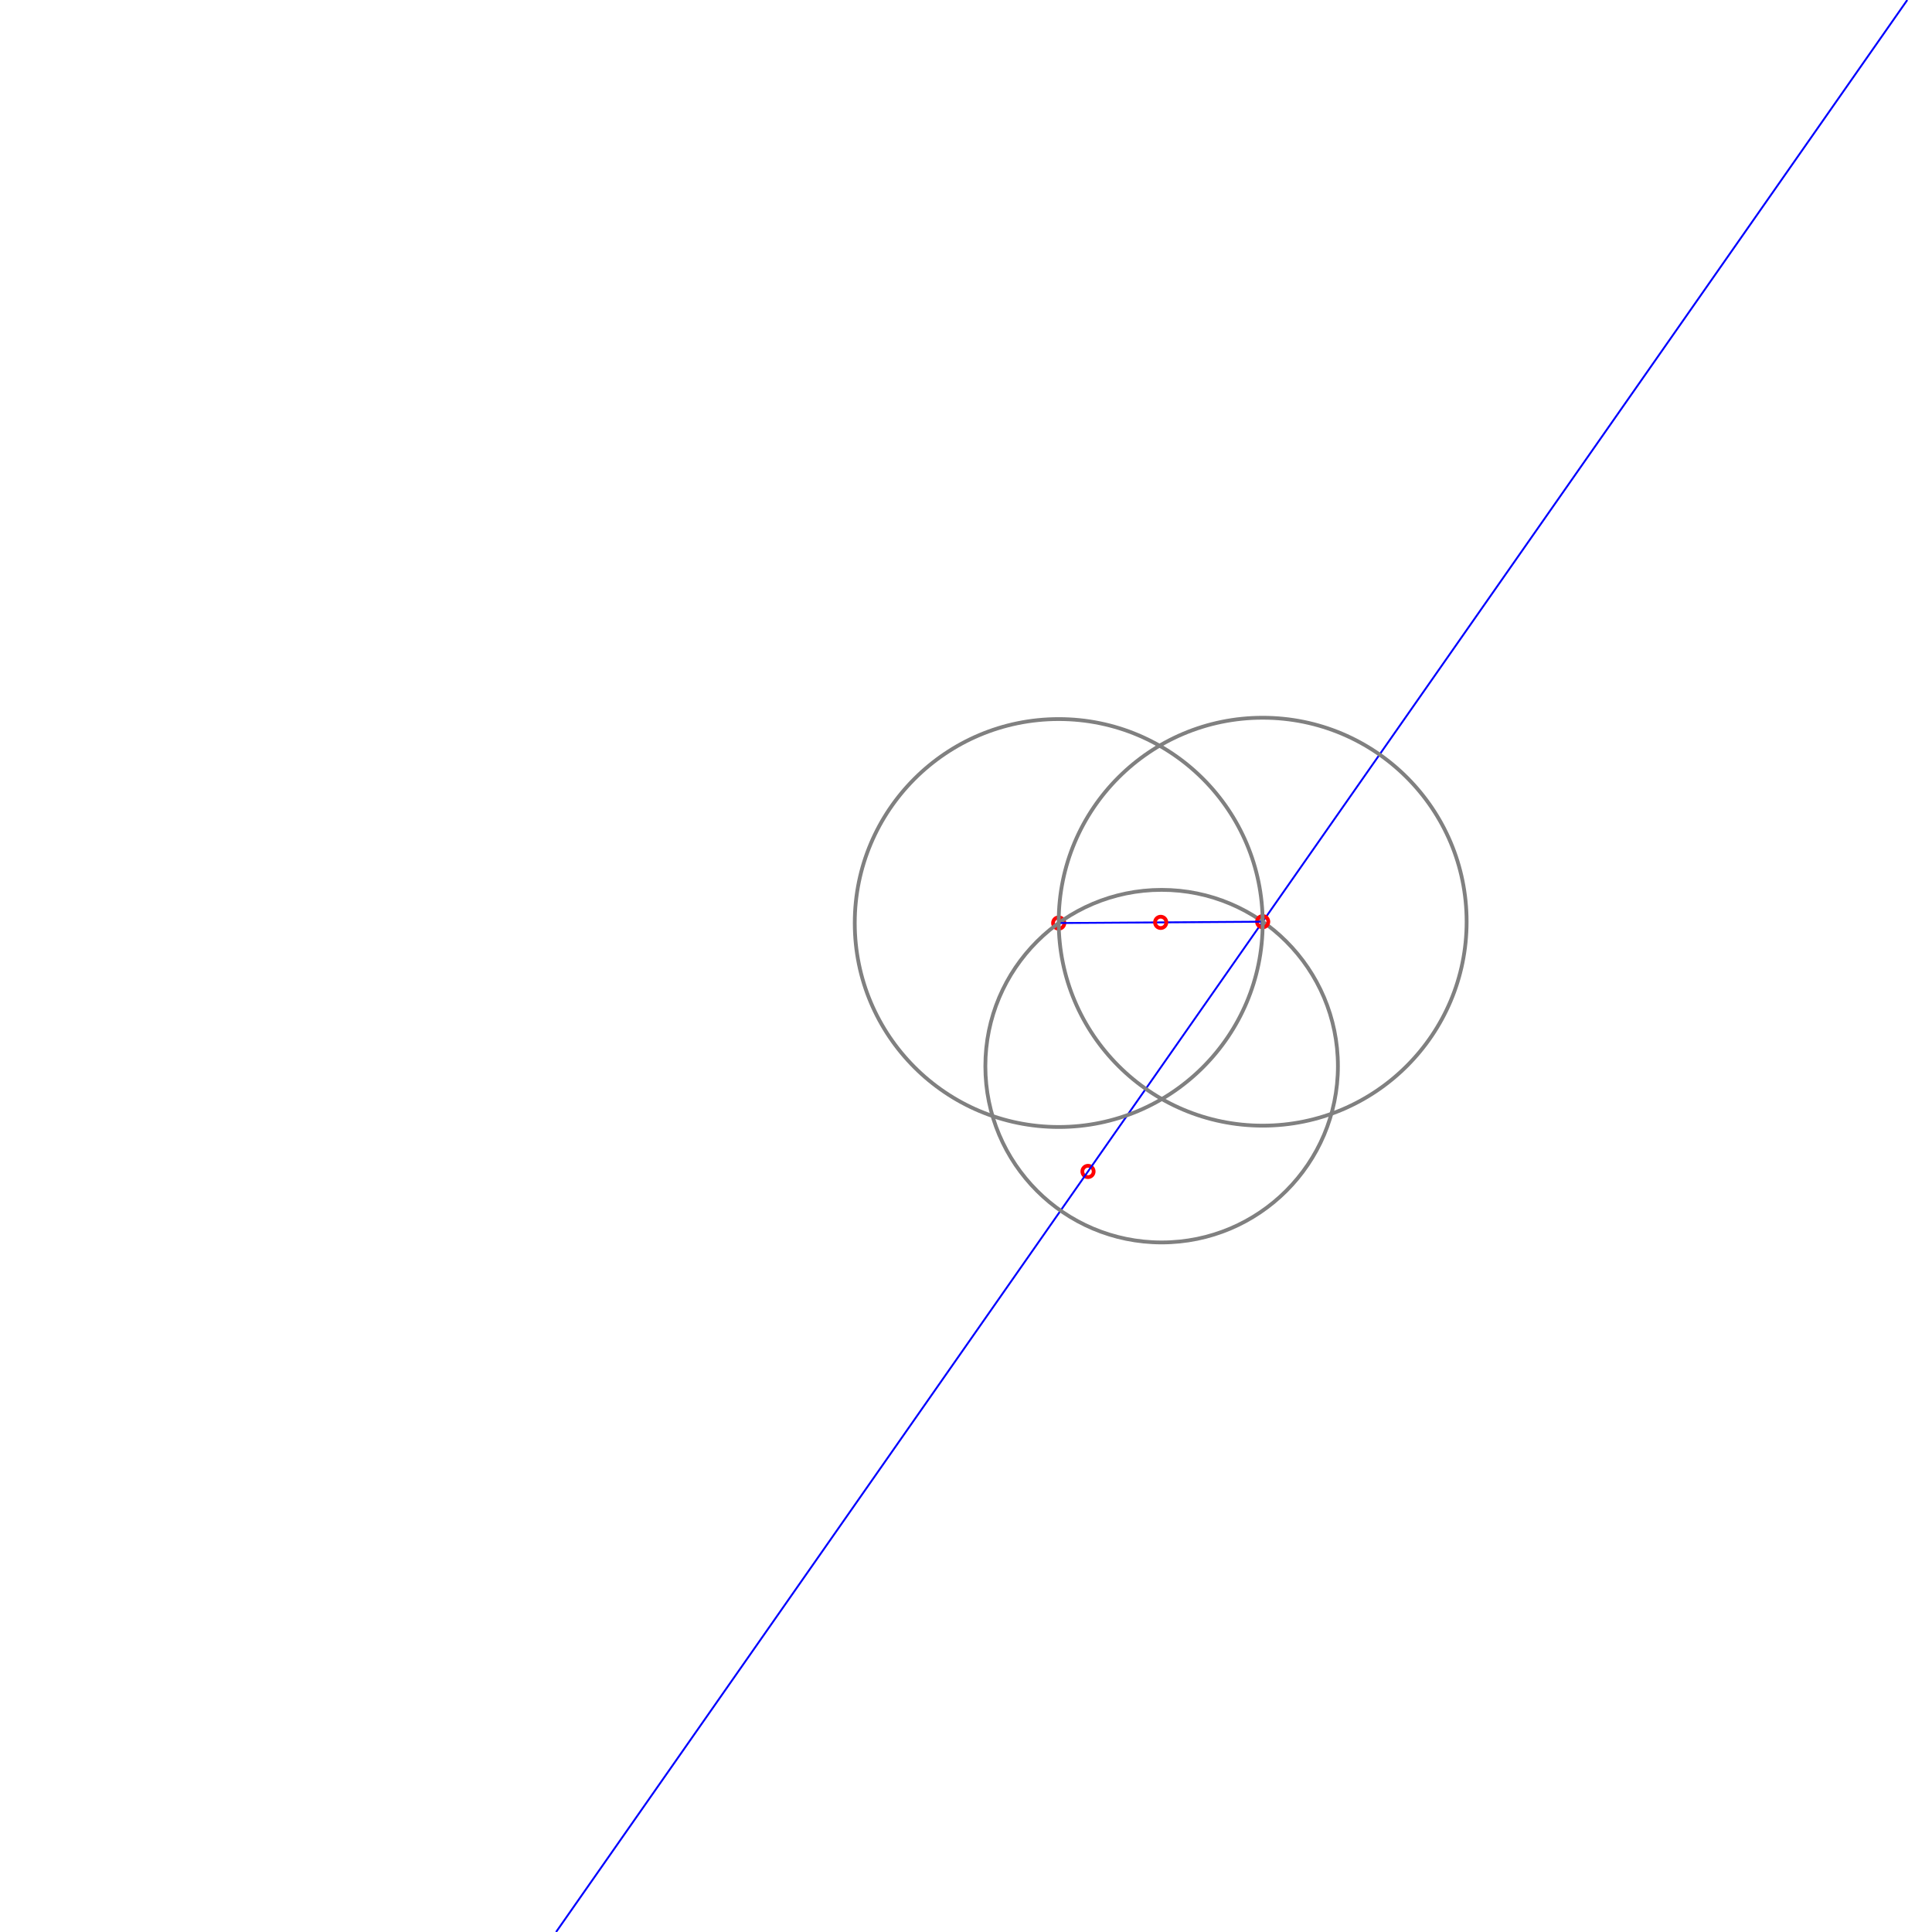
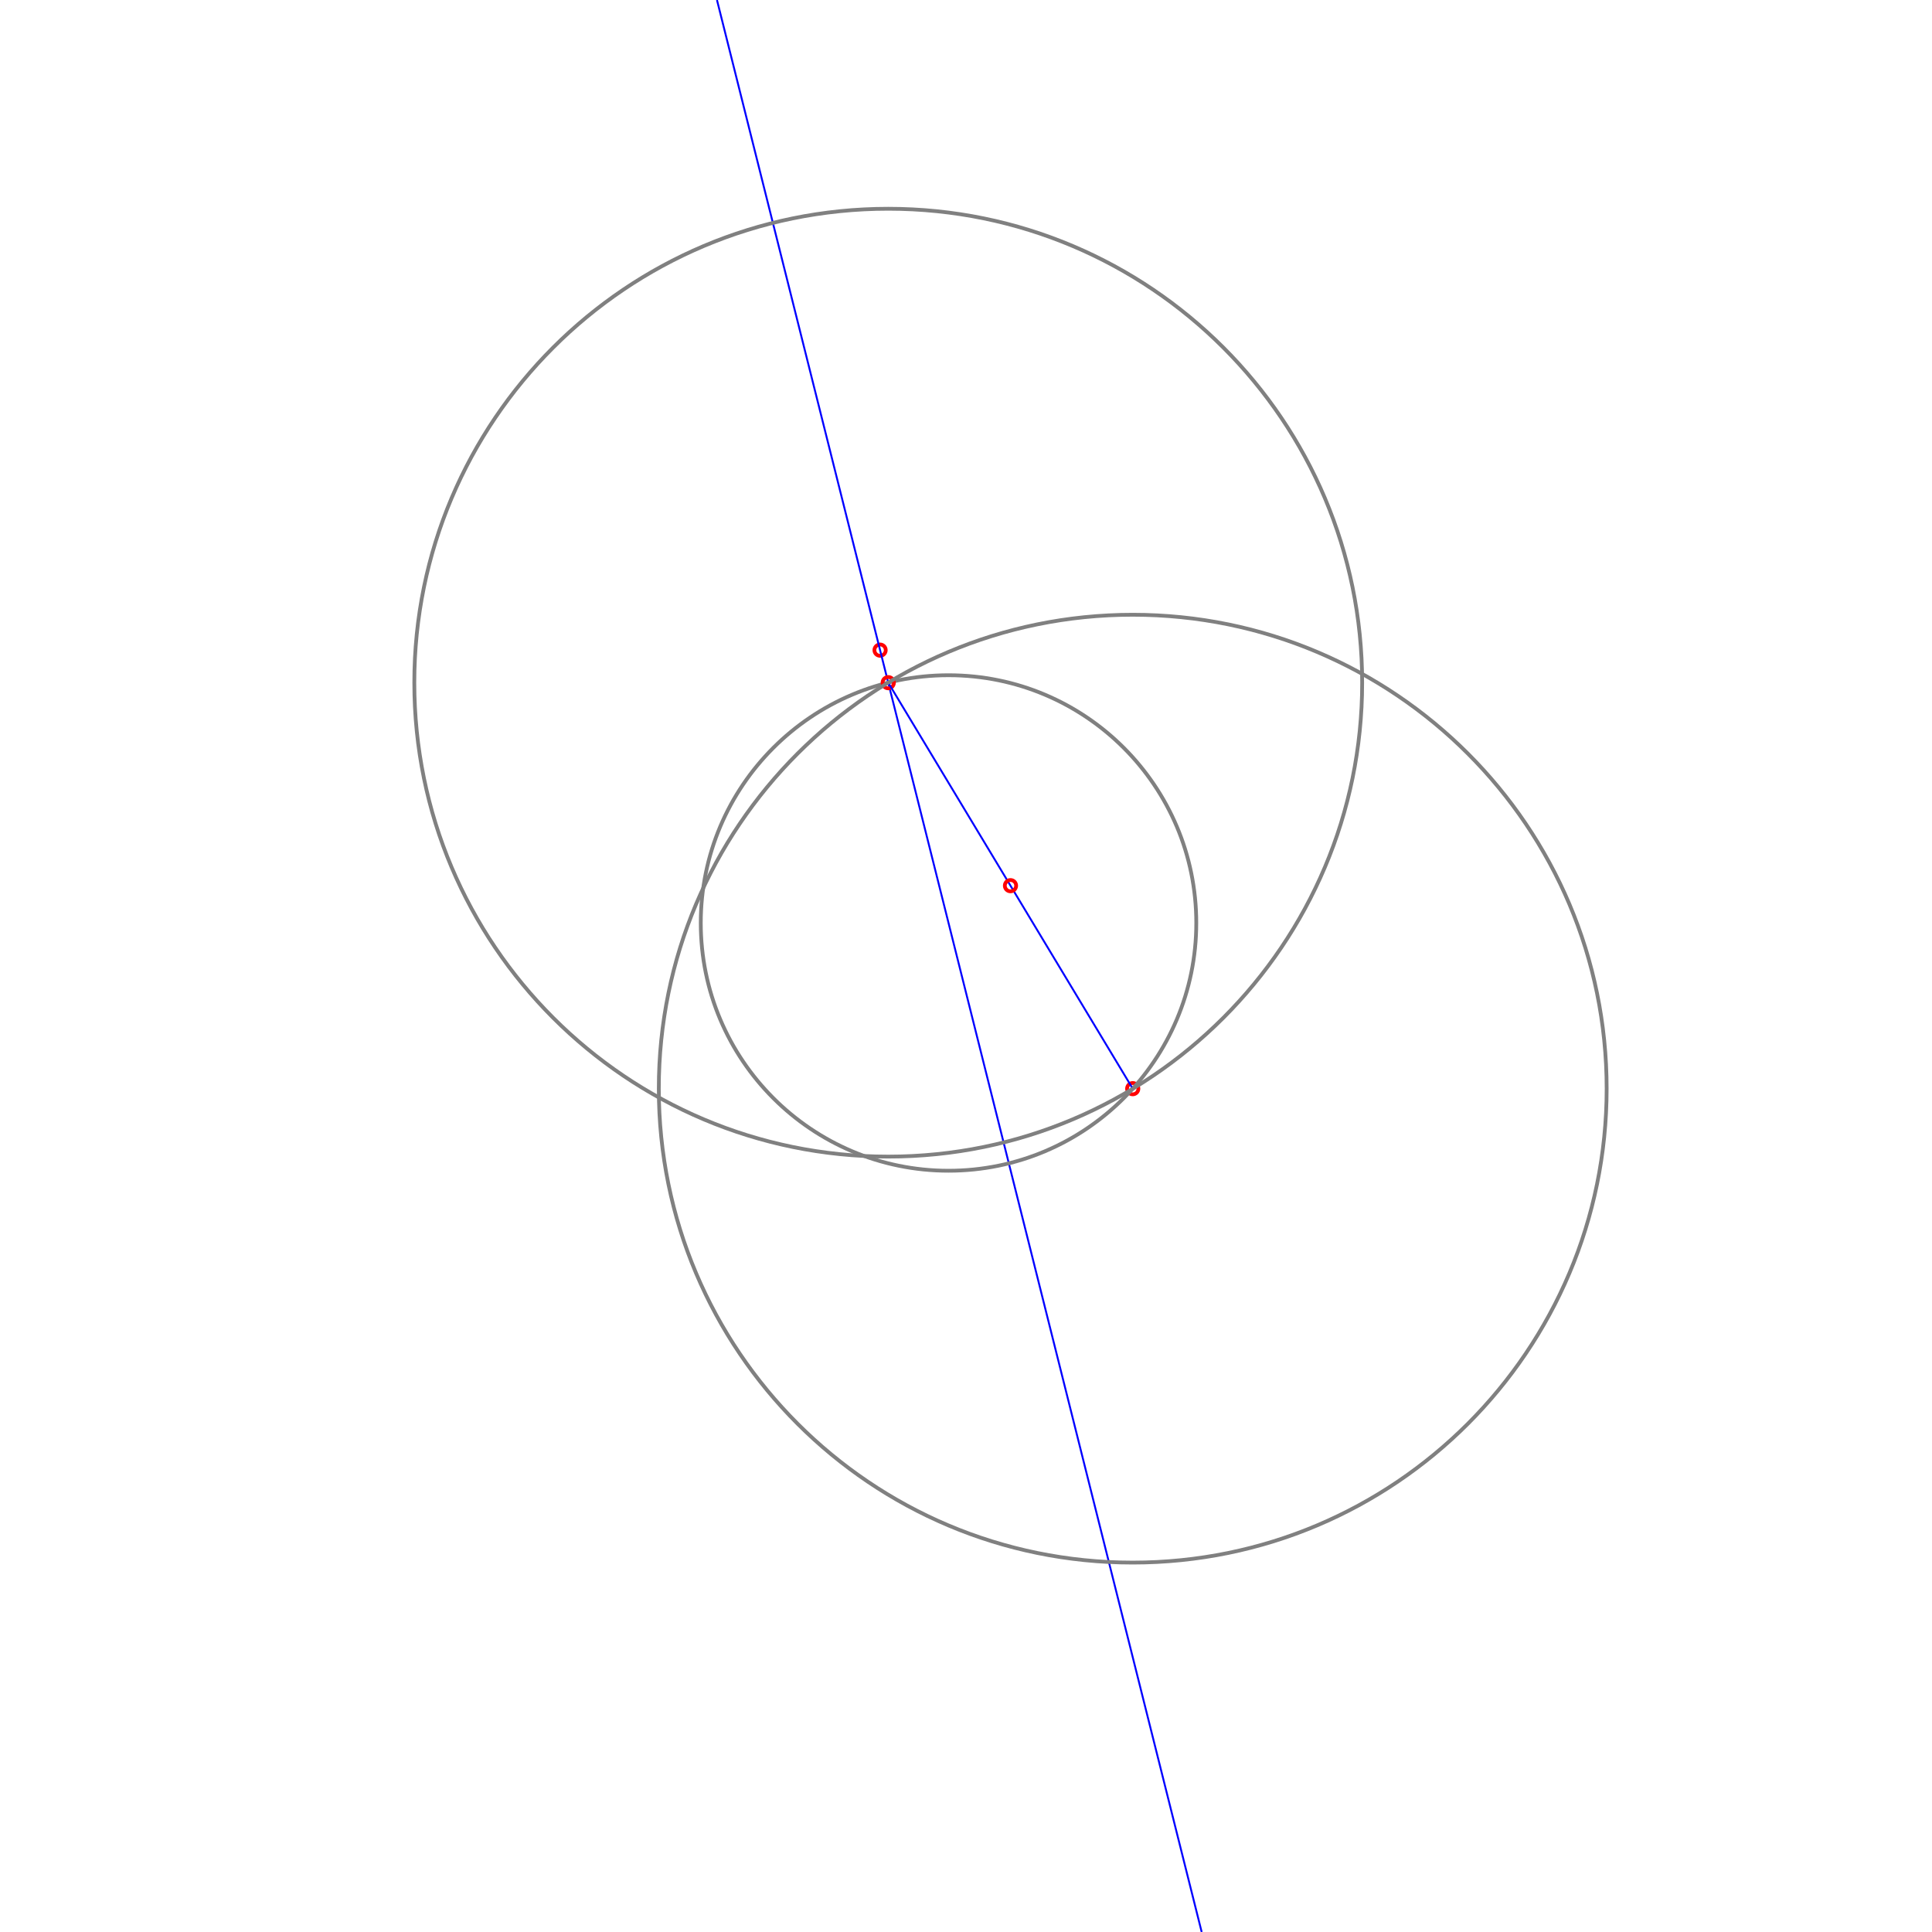
<svg xmlns="http://www.w3.org/2000/svg" width="1024" height="1024" desc="Created by KTab" version="1.2">
-   <circle cx="576.662" cy="620.892" r="3" fill="none" stroke="red" stroke-width="2" />
-   <circle cx="561.142" cy="489.227" r="3" fill="none" stroke="red" stroke-width="2" />
-   <path d="M 1010.903 0.0 L 294.734 1024.0" stroke="blue" stroke-width="1" />
-   <circle cx="615.692" cy="565.085" r="93.435" fill="none" stroke="gray" stroke-width="2" stroke-dashoffset="0.0" stroke-dasharray="587.068,0.0" />
-   <circle cx="669.242" cy="488.518" r="3" fill="none" stroke="red" stroke-width="2" />
-   <path d="M 561.142 489.227 L 669.242 488.518" stroke="blue" stroke-width="1" />
-   <circle cx="561.142" cy="489.227" r="108.102" fill="none" stroke="gray" stroke-width="2" stroke-dashoffset="0.0" stroke-dasharray="679.223,0.0" />
-   <circle cx="669.242" cy="488.518" r="108.102" fill="none" stroke="gray" stroke-width="2" stroke-dashoffset="0.0" stroke-dasharray="679.223,0.0" />
-   <circle cx="615.192" cy="488.873" r="3" fill="none" stroke="red" stroke-width="2" />
+   <circle cx="466.459" cy="344.589" r="3" fill="none" stroke="red" stroke-width="2" />
+   <circle cx="600.371" cy="577.018" r="3" fill="none" stroke="red" stroke-width="2" />
+   <path d="M 380.007 0.0 L 636.914 1024.0" stroke="blue" stroke-width="1" />
+   <circle cx="502.741" cy="489.202" r="131.314" fill="none" stroke="gray" stroke-width="2" stroke-dashoffset="0.0" stroke-dasharray="825.069,0.0" />
+   <circle cx="470.786" cy="361.835" r="3" fill="none" stroke="red" stroke-width="2" />
+   <path d="M 600.371 577.018 L 470.786 361.835" stroke="blue" stroke-width="1" />
+   <circle cx="600.371" cy="577.018" r="251.189" fill="none" stroke="gray" stroke-width="2" stroke-dashoffset="0.0" stroke-dasharray="1578.265,0.0" />
+   <circle cx="470.786" cy="361.835" r="251.189" fill="none" stroke="gray" stroke-width="2" stroke-dashoffset="0.0" stroke-dasharray="1578.265,0.0" />
+   <circle cx="535.578" cy="469.427" r="3" fill="none" stroke="red" stroke-width="2" />
</svg>
